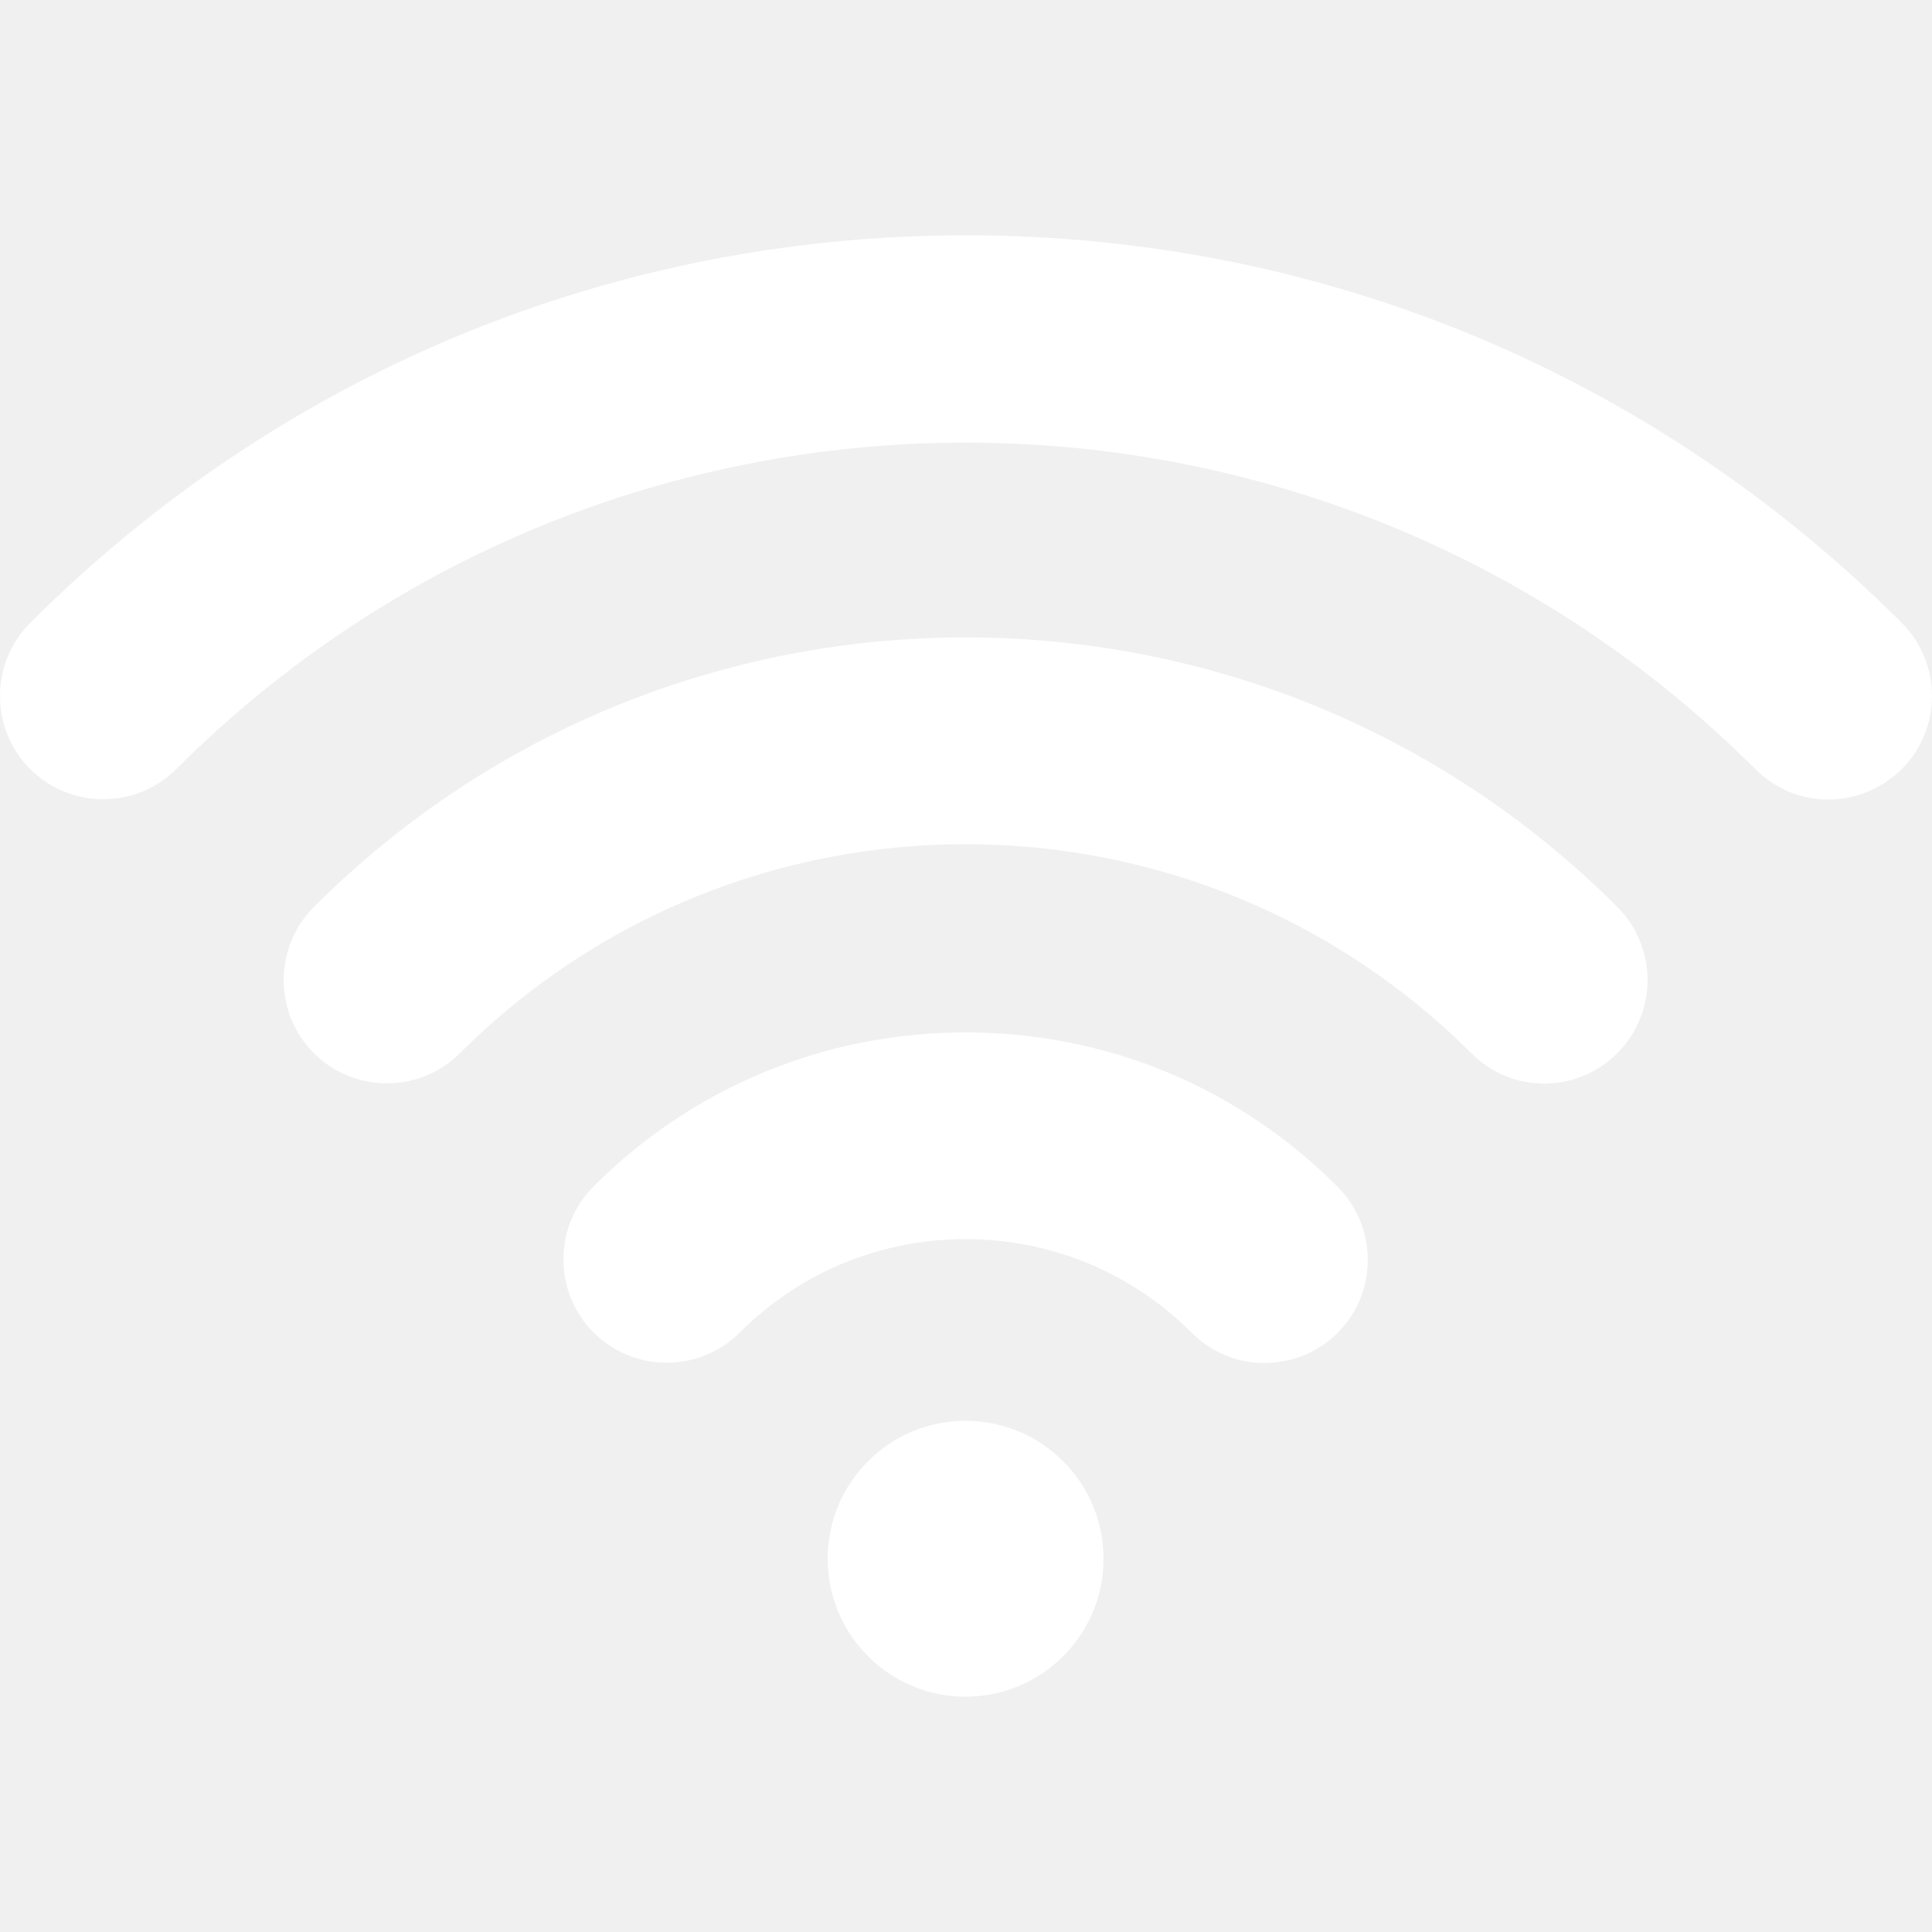
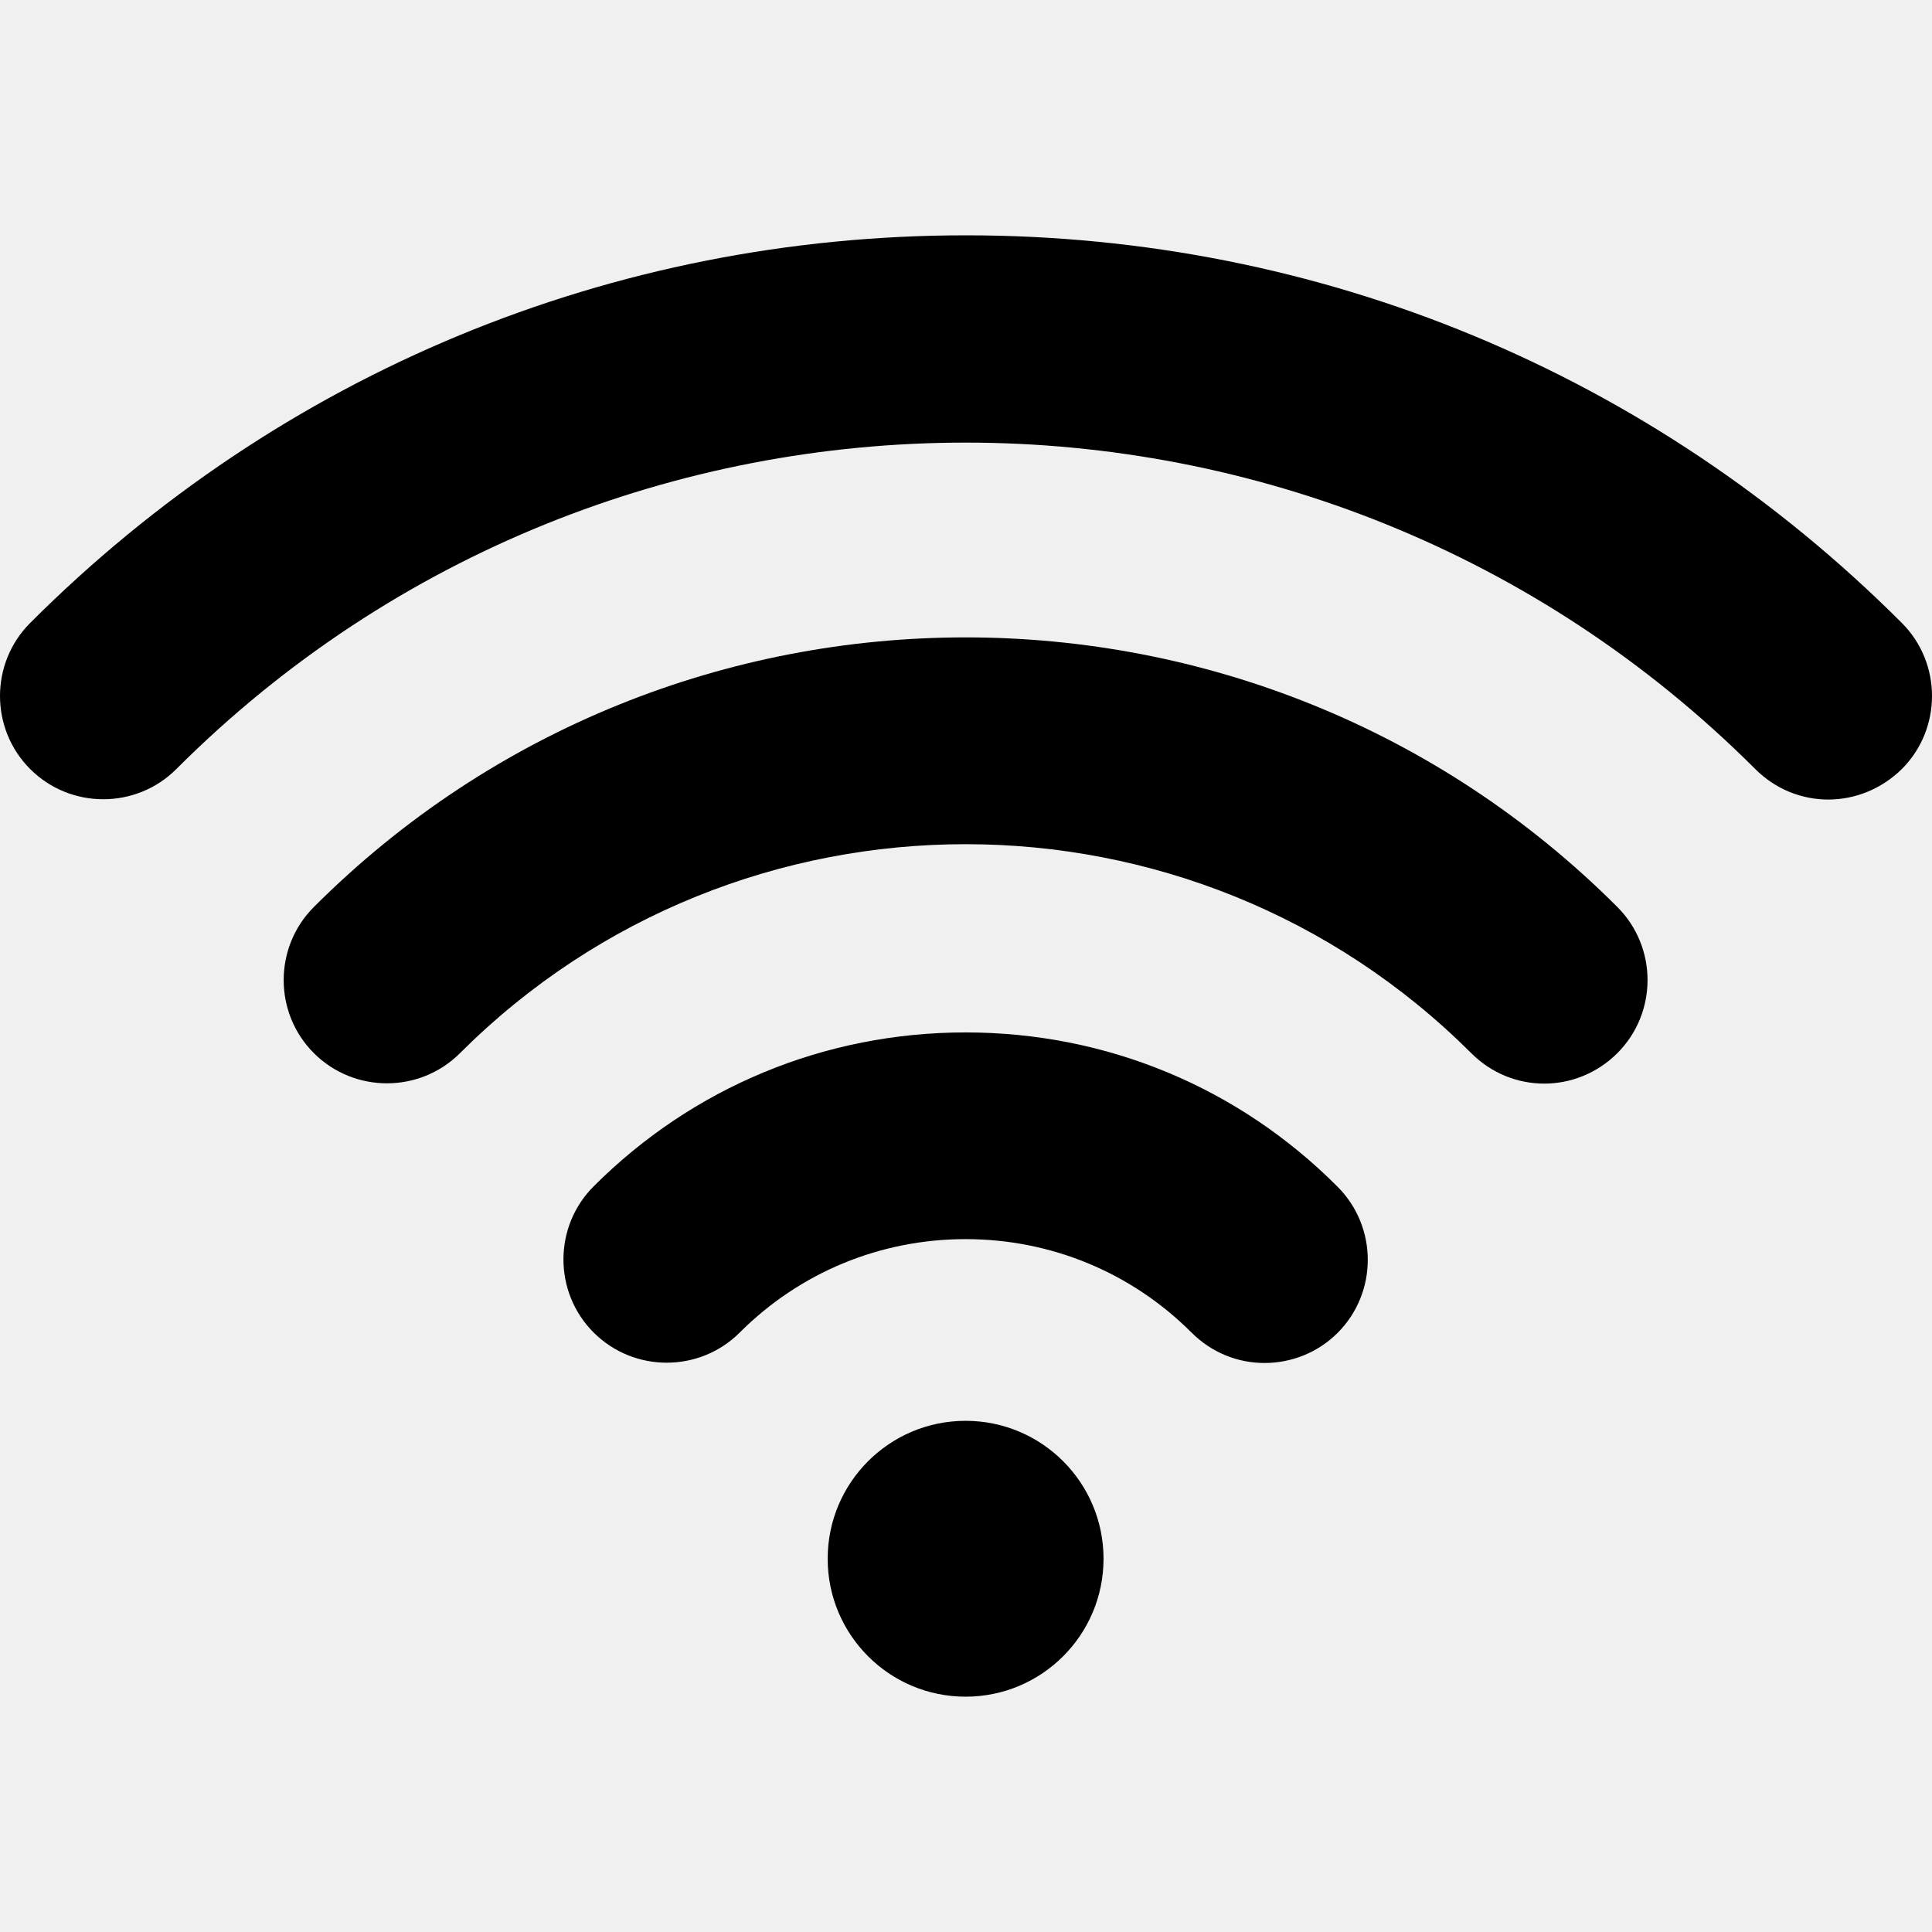
- <svg xmlns="http://www.w3.org/2000/svg" fill="#FFFFFF" height="800px" width="800px" version="1.1" id="Capa_1" viewBox="0 0 494.45 494.45" xml:space="preserve">
+ <svg xmlns="http://www.w3.org/2000/svg" fill="currentColor" height="800px" width="800px" version="1.1" id="Capa_1" viewBox="0 0 494.45 494.45" xml:space="preserve">
  <g>
    <g>
      <g>
        <path d="M395.225,277.325c-6.8,0-13.5-2.6-18.7-7.8c-71.4-71.3-187.4-71.3-258.8,0c-10.3,10.3-27.1,10.3-37.4,0     s-10.3-27.1,0-37.4c92-92,241.6-92,333.6,0c10.3,10.3,10.3,27.1,0,37.4C408.725,274.725,401.925,277.325,395.225,277.325z" />
      </g>
      <g>
        <path d="M323.625,348.825c-6.8,0-13.5-2.6-18.7-7.8c-15.4-15.4-36-23.9-57.8-23.9s-42.4,8.5-57.8,23.9     c-10.3,10.3-27.1,10.3-37.4,0c-10.3-10.3-10.3-27.1,0-37.4c25.4-25.4,59.2-39.4,95.2-39.4s69.8,14,95.2,39.5     c10.3,10.3,10.3,27.1,0,37.4C337.225,346.225,330.425,348.825,323.625,348.825z" />
      </g>
      <g>
        <circle cx="247.125" cy="398.925" r="35.3" />
      </g>
      <g>
        <path d="M467.925,204.625c-6.8,0-13.5-2.6-18.7-7.8c-111.5-111.4-292.7-111.4-404.1,0c-10.3,10.3-27.1,10.3-37.4,0     s-10.3-27.1,0-37.4c64-64,149-99.2,239.5-99.2s175.5,35.2,239.5,99.2c10.3,10.3,10.3,27.1,0,37.4     C481.425,202.025,474.625,204.625,467.925,204.625z" />
      </g>
    </g>
  </g>
</svg>
